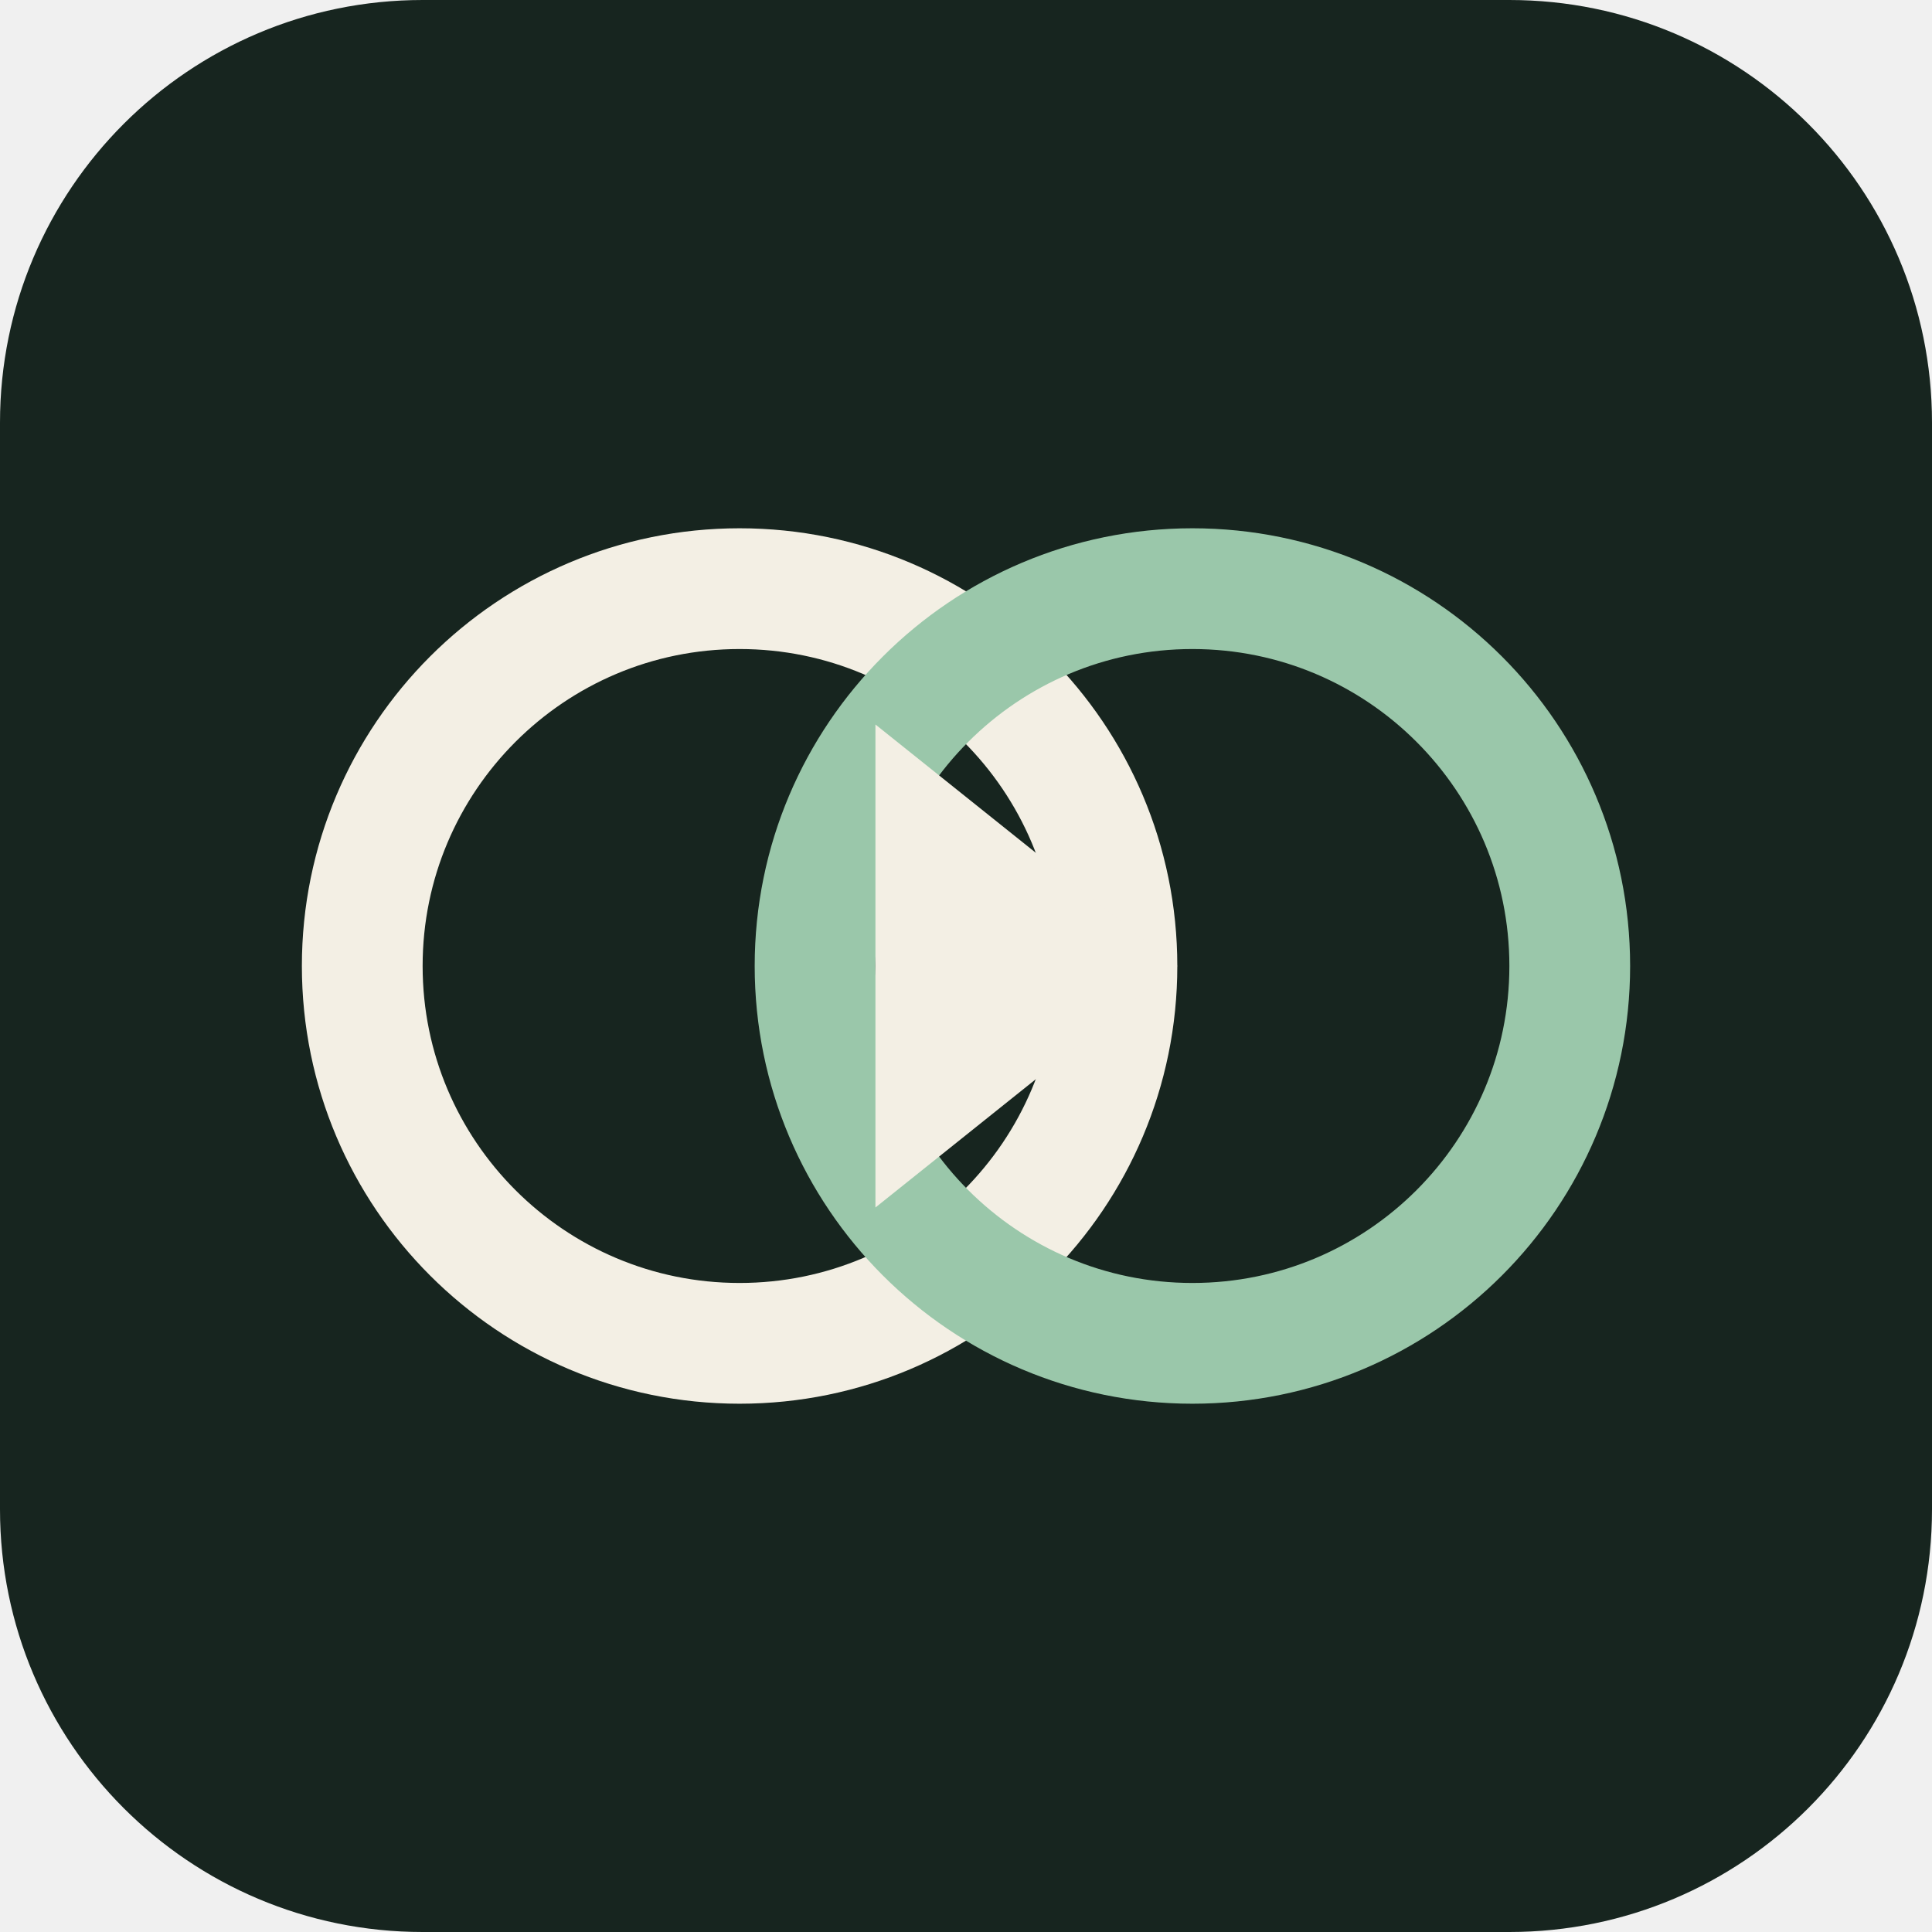
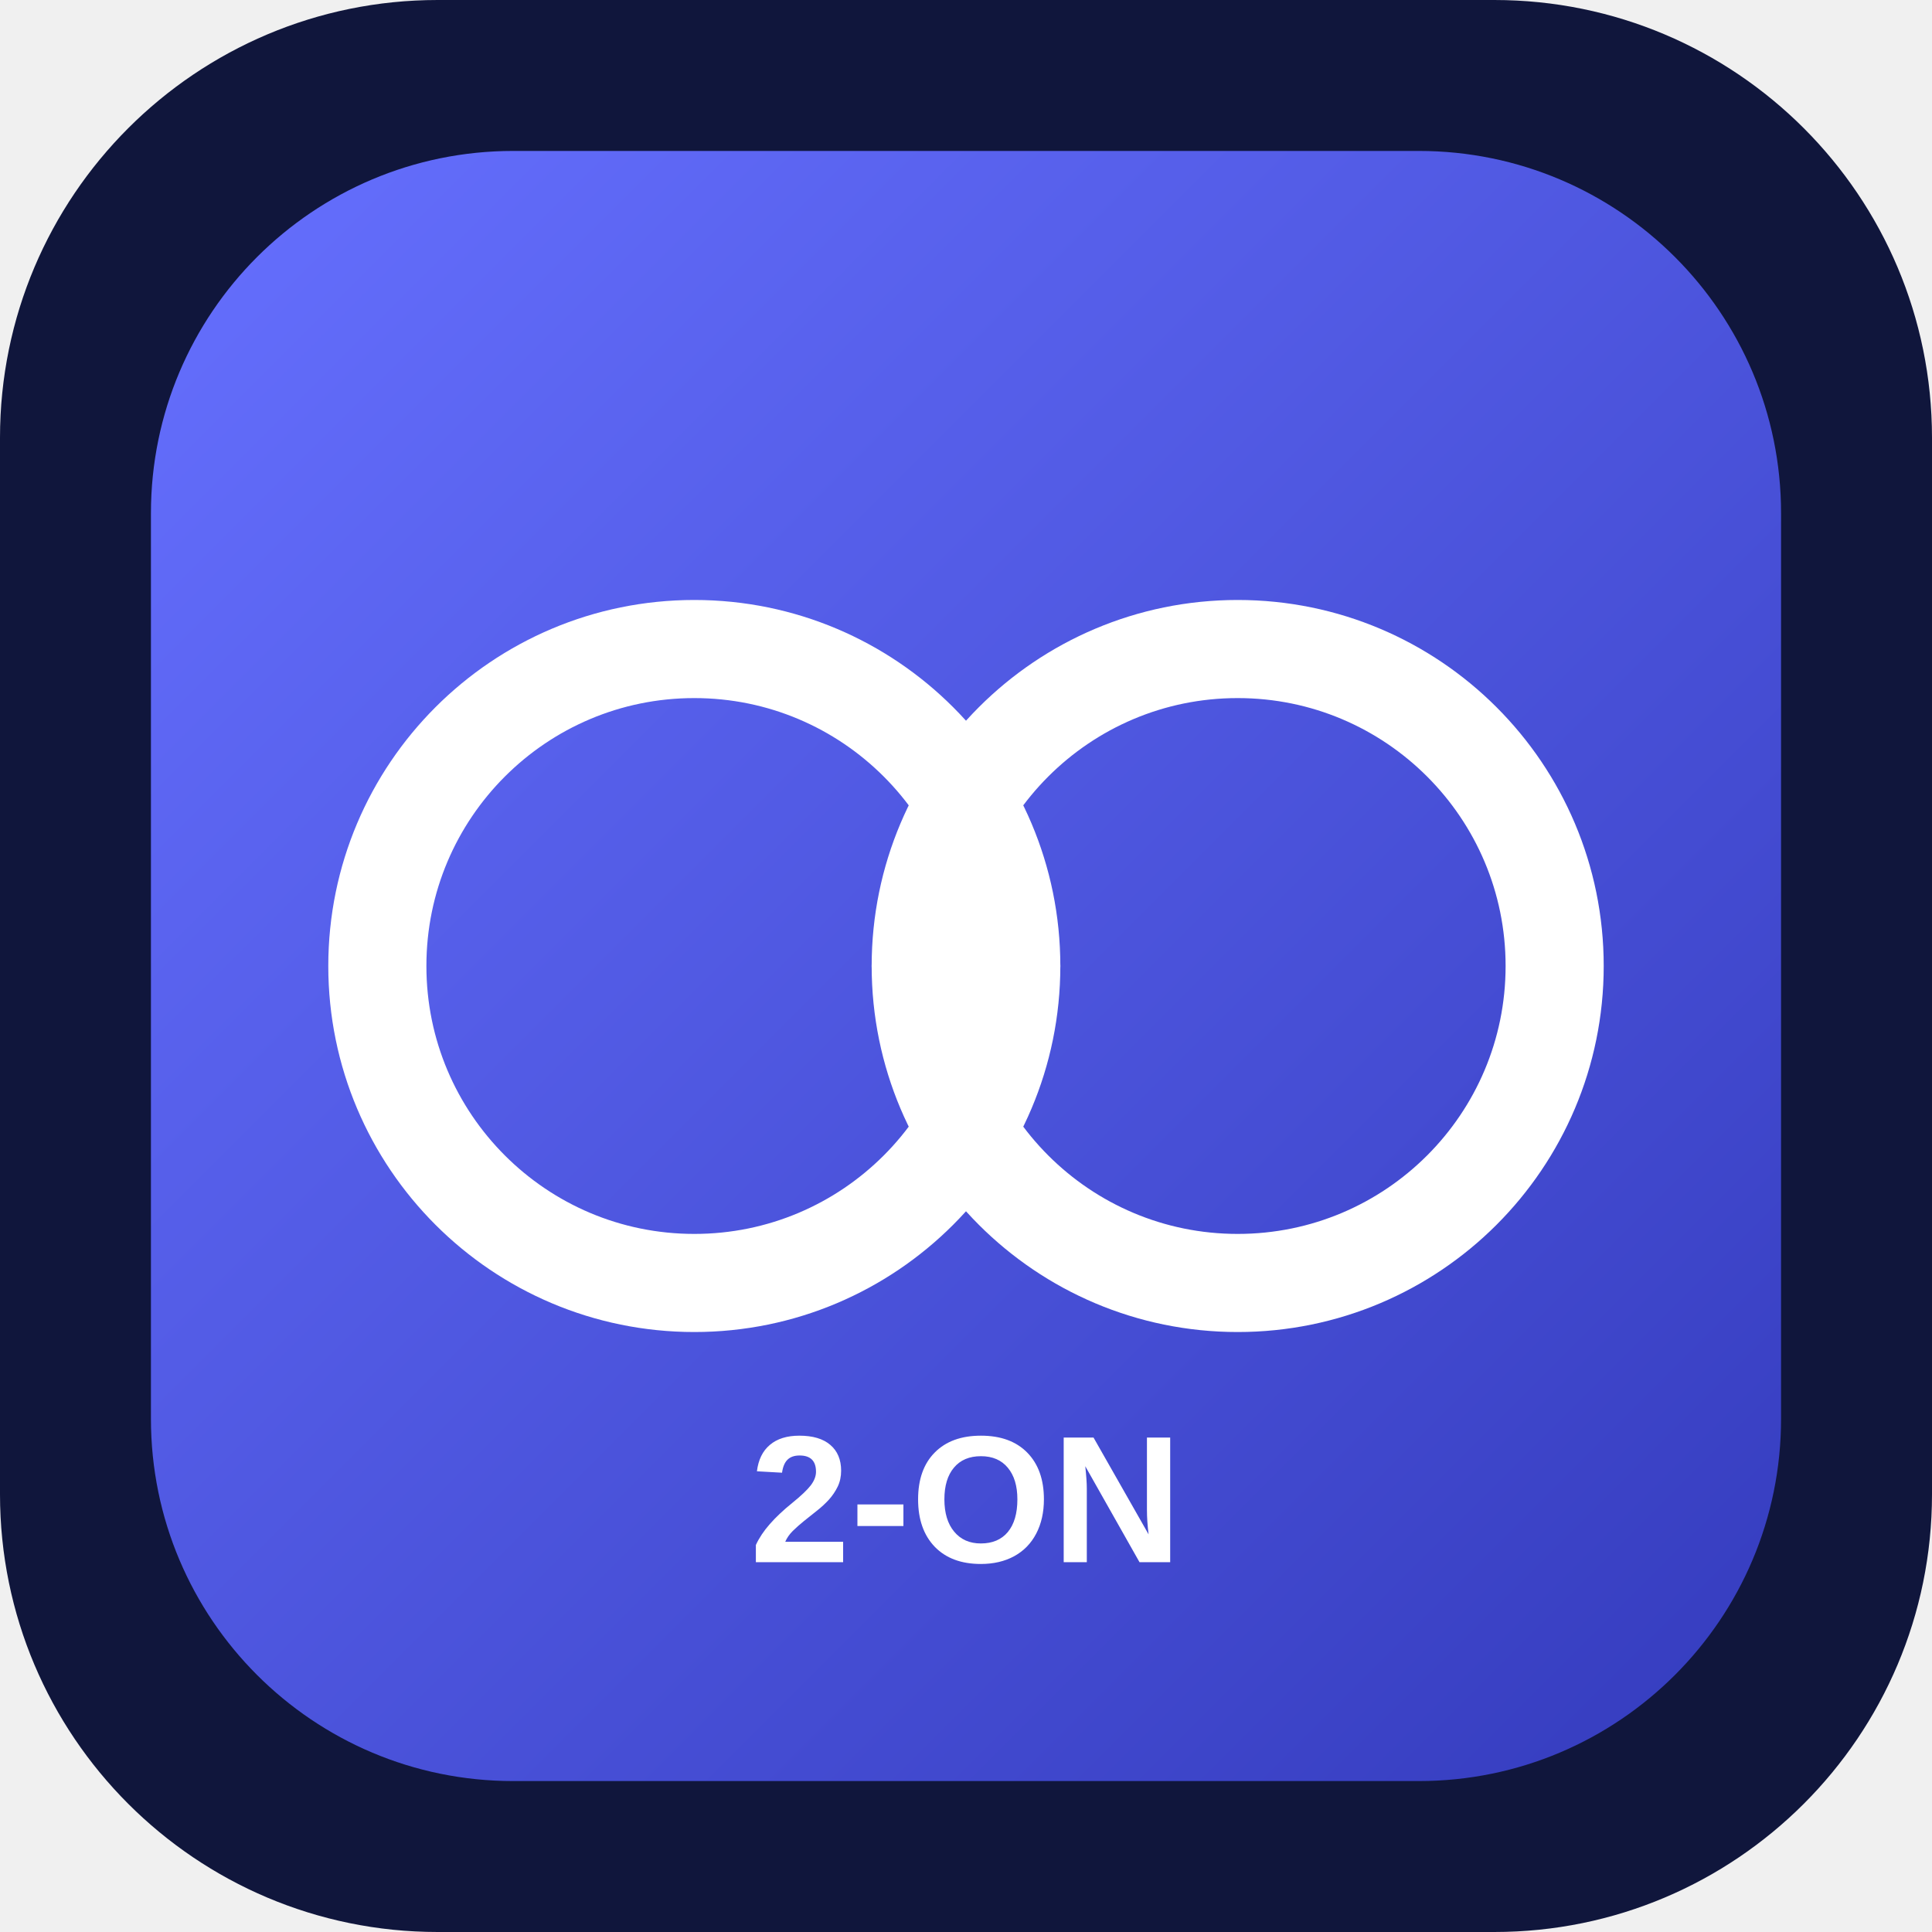
- <svg xmlns="http://www.w3.org/2000/svg" viewBox="0 0 128 128">
-   <rect width="128" height="128" rx="28" fill="#17251f" />
-   <circle cx="49" cy="64" r="25" fill="none" stroke="#f3efe4" stroke-width="8" />
-   <circle cx="79" cy="64" r="25" fill="none" stroke="#9ac7aa" stroke-width="8" />
-   <path d="M58 48l20 16-20 16z" fill="#f3efe4" />
+ <svg xmlns="http://www.w3.org/2000/svg" viewBox="0 0 256 256">
+   <defs>
+     <linearGradient id="g" x1="0" y1="0" x2="1" y2="1">
+       <stop stop-color="#6670ff" />
+       <stop offset="1" stop-color="#343bbd" />
+     </linearGradient>
+   </defs>
+   <rect width="256" height="256" rx="58" fill="#10163c" />
+   <rect x="20" y="20" width="216" height="216" rx="48" fill="url(#g)" />
+   <circle cx="92" cy="128" r="42" fill="none" stroke="#fff" stroke-width="13" />
+   <circle cx="164" cy="128" r="42" fill="none" stroke="#fff" stroke-width="13" />
+   <path d="M122 128h12" stroke="#fff" stroke-width="13" stroke-linecap="round" />
+   <text x="128" y="207" text-anchor="middle" fill="#fff" font-family="Arial,sans-serif" font-size="24" font-weight="700">2-ON</text>
</svg>
